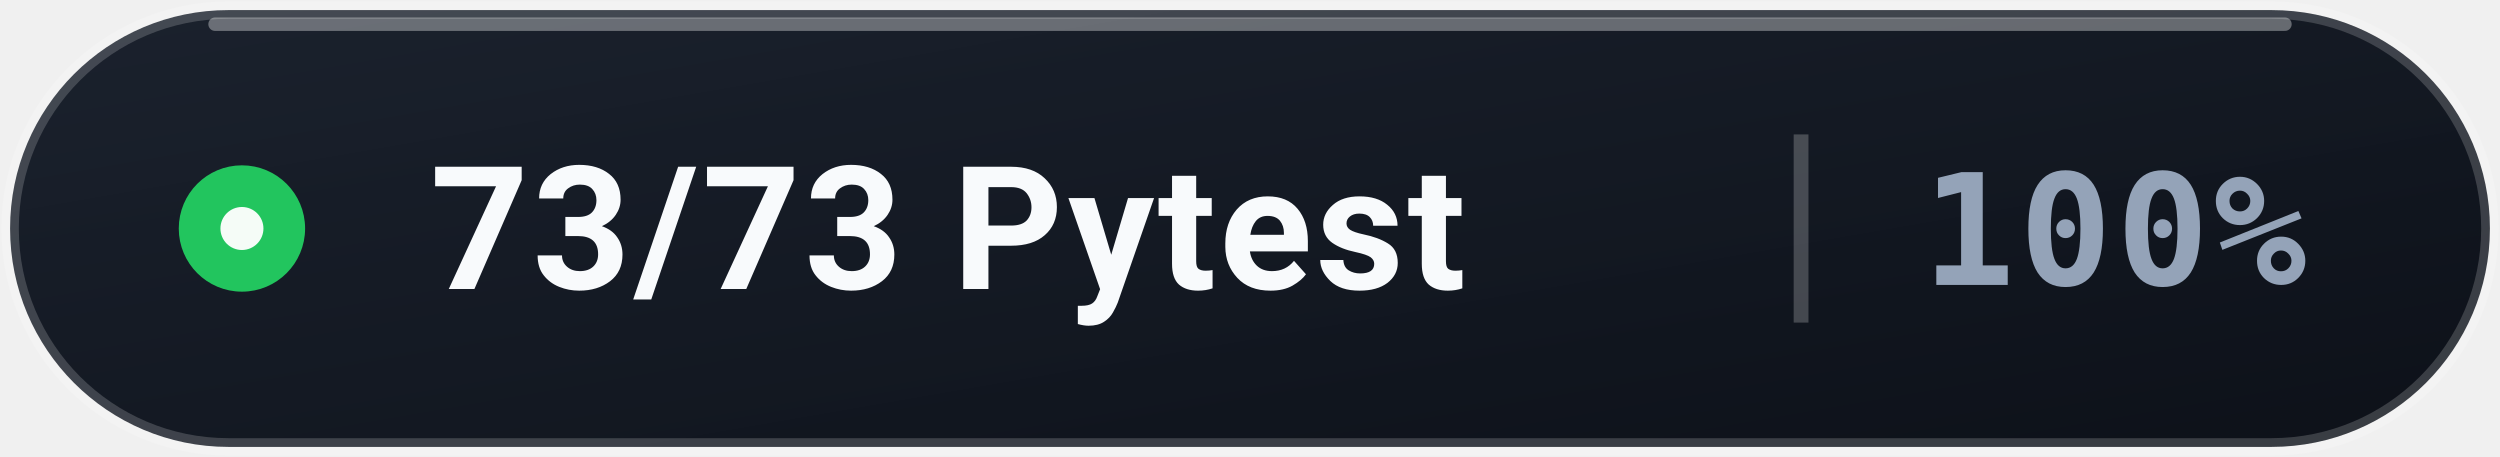
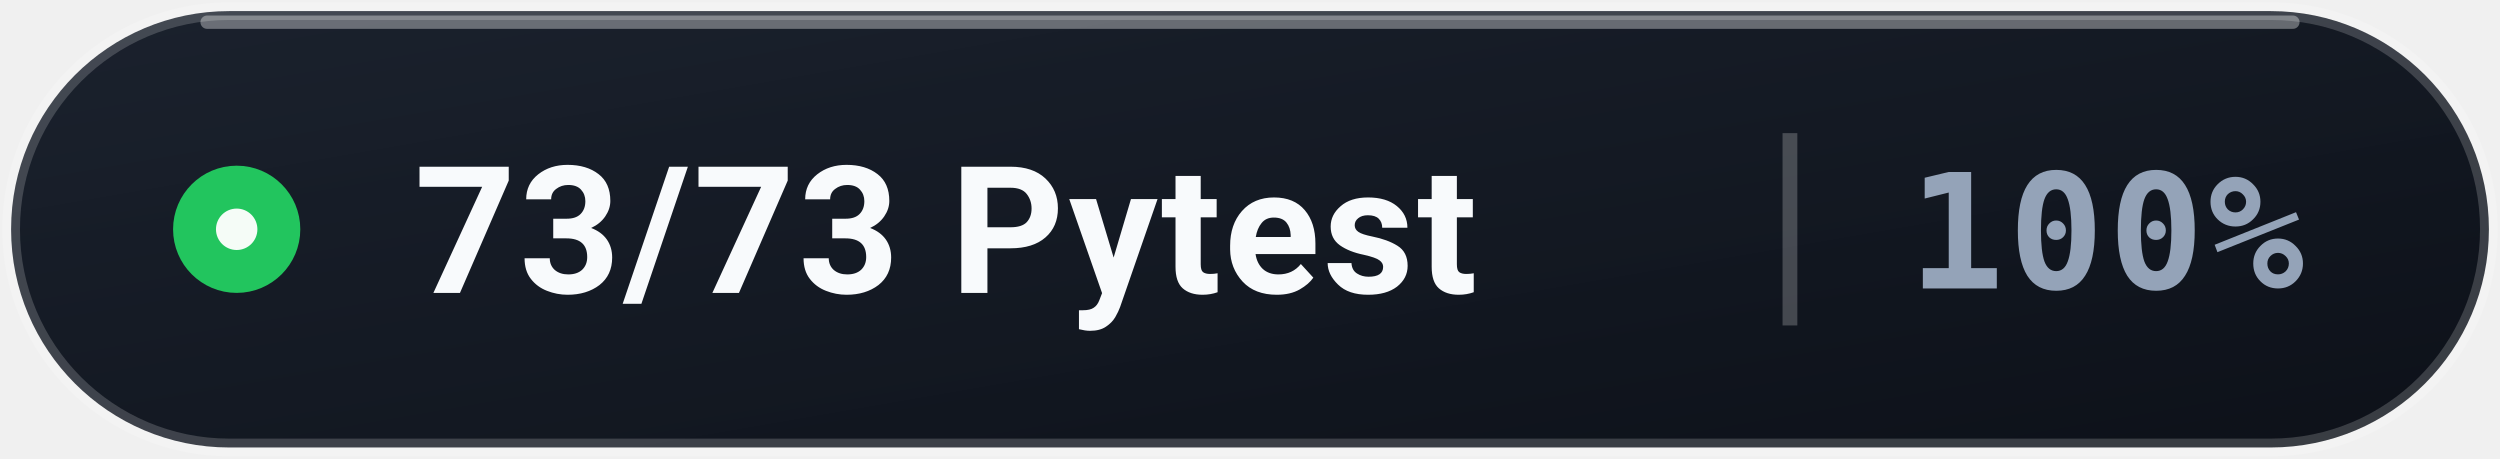
- <svg xmlns="http://www.w3.org/2000/svg" width="186" height="34" viewBox="0 0 186 34" fill="none">
+ <svg xmlns="http://www.w3.org/2000/svg" width="169" height="31" viewBox="0 0 169 31" fill="none">
  <defs>
    <linearGradient id="bg_pytest" x1="0%" y1="0%" x2="100%" y2="100%">
      <stop offset="0%" stop-color="#161D29" stop-opacity="0.98" />
      <stop offset="100%" stop-color="#0A0E16" stop-opacity="0.99" />
    </linearGradient>
    <linearGradient id="sheen_pytest" x1="0%" y1="0%" x2="0%" y2="100%">
      <stop offset="0%" stop-color="#FFFFFF" stop-opacity="0" />
      <stop offset="30%" stop-color="#FFFFFF" stop-opacity="0.08" />
      <stop offset="50%" stop-color="#FFFFFF" stop-opacity="0.45" />
      <stop offset="70%" stop-color="#FFFFFF" stop-opacity="0.08" />
      <stop offset="100%" stop-color="#FFFFFF" stop-opacity="0" />
    </linearGradient>
    <clipPath id="clip_pytest">
-       <rect x="0.75" y="0.75" width="184.5" height="32.5" rx="16.25" />
+       <rect x="0.75" y="0.75" width="167.5" height="29.5" rx="14.75" />
    </clipPath>
    <style>
      @keyframes gem_pulse_pytest {
-         0%, 100% { transform: scale(0.92); transform-origin: 18.0px 17.0px; }
-         50% { transform: scale(1.18); transform-origin: 18.0px 17.0px; }
+         0%, 100% { transform: scale(0.92); transform-origin: 16.0px 15.5px; }
+         50% { transform: scale(1.18); transform-origin: 16.0px 15.5px; }
      }
      .gem-pulse {
        animation: gem_pulse_pytest 2.4s infinite ease-in-out;
      }
    </style>
  </defs>
-   <rect x="0.75" y="0.75" width="184.5" height="32.5" rx="16.25" fill="url(#bg_pytest)" />
-   <rect x="0.75" y="0.75" width="184.5" height="32.5" rx="16.25" fill="none" stroke="rgba(255,255,255,0.18)" stroke-width="1.3">
+   <rect x="0.75" y="0.75" width="167.5" height="29.5" rx="14.75" fill="url(#bg_pytest)" />
+   <rect x="0.75" y="0.75" width="167.5" height="29.5" rx="14.75" fill="none" stroke="rgba(255,255,255,0.18)" stroke-width="1.2">
    <animate attributeName="stroke" values="rgba(255,255,255,0.18);#22C55E;rgba(255,255,255,0.18)" dur="3.6s" begin="2.4s" repeatCount="indefinite" />
-     <animate attributeName="stroke-width" values="1.2;1.8;1.2" dur="3.6s" begin="2.4s" repeatCount="indefinite" />
+     <animate attributeName="stroke-width" values="1.1;1.7;1.1" dur="3.6s" begin="2.4s" repeatCount="indefinite" />
  </rect>
-   <path d="M 16 1.8 L 170 1.8" stroke="rgba(255, 255, 255, 0.35)" stroke-width="1" stroke-linecap="round" />
+   <path d="M 14 1.5 L 155 1.5" stroke="rgba(255, 255, 255, 0.35)" stroke-width="0.9" stroke-linecap="round" />
  <g clip-path="url(#clip_pytest)">
    <g transform="rotate(14)">
-       <rect x="-30" y="-45" width="246" height="20" fill="url(#sheen_pytest)" opacity="0">
-         <animateTransform attributeName="transform" type="translate" additive="sum" values="0 -35; 0 79; 0 79; 0 -35" keyTimes="0; 0.45; 0.50; 1" dur="3.6s" begin="2.4s" repeatCount="indefinite" />
+       <rect x="-30" y="-40" width="219" height="18" fill="url(#sheen_pytest)" opacity="0">
+         <animateTransform attributeName="transform" type="translate" additive="sum" values="0 -30; 0 71; 0 71; 0 -30" keyTimes="0; 0.45; 0.50; 1" dur="3.6s" begin="2.4s" repeatCount="indefinite" />
        <animate attributeName="opacity" values="0; 0.85; 0.85; 0; 0" keyTimes="0; 0.10; 0.40; 0.46; 1" dur="3.6s" begin="2.4s" repeatCount="indefinite" />
      </rect>
    </g>
  </g>
-   <circle cx="18.0" cy="17.0" r="4.2" fill="none" stroke="#22C55E">
-     <animate attributeName="r" values="4.2;9.5;13" dur="2.4s" repeatCount="indefinite" />
+   <circle cx="16.0" cy="15.5" r="3.8" fill="none" stroke="#22C55E">
+     <animate attributeName="r" values="3.8;8.5;12" dur="2.4s" repeatCount="indefinite" />
    <animate attributeName="opacity" values="0.85;0.25;0" dur="2.4s" repeatCount="indefinite" />
-     <animate attributeName="stroke-width" values="1.6;1;0.2" dur="2.4s" repeatCount="indefinite" />
+     <animate attributeName="stroke-width" values="1.5;0.9;0.2" dur="2.4s" repeatCount="indefinite" />
  </circle>
-   <circle class="gem-pulse" cx="18.0" cy="17.0" r="4.2" fill="#22C55E">
-     <animate attributeName="r" values="3.8;4.8;3.8" dur="2.4s" repeatCount="indefinite" />
+   <circle class="gem-pulse" cx="16.0" cy="15.5" r="3.8" fill="#22C55E">
+     <animate attributeName="r" values="3.4;4.4;3.4" dur="2.4s" repeatCount="indefinite" />
  </circle>
-   <circle cx="18.0" cy="17.0" r="1.6" fill="#FFFFFF" opacity="0.95" />
-   <text x="32.0" y="21.5" font-family="-apple-system, BlinkMacSystemFont, 'Segoe UI', Roboto, 'Plus Jakarta Sans', sans-serif" font-size="12.8" font-weight="700" fill="#F8FAFC" letter-spacing="0.25px">73/73 Pytest</text>
-   <line x1="134" y1="10" x2="134" y2="24" stroke="rgba(255, 255, 255, 0.22)" stroke-width="1.1" />
-   <text x="143.0" y="21.2" font-family="'JetBrains Mono', Consolas, Monaco, monospace" font-size="11.5" font-weight="700" fill="#94A3B8" letter-spacing="0.3px">
+   <circle cx="16.0" cy="15.5" r="1.4" fill="#FFFFFF" opacity="0.95" />
+   <text x="28.0" y="19.8" font-family="-apple-system, BlinkMacSystemFont, 'Segoe UI', Roboto, 'Plus Jakarta Sans', sans-serif" font-size="12" font-weight="700" fill="#F8FAFC" letter-spacing="0.2px">73/73 Pytest</text>
+   <line x1="121" y1="9" x2="121" y2="22" stroke="rgba(255, 255, 255, 0.22)" stroke-width="1.0" />
+   <text x="129.0" y="19.5" font-family="'JetBrains Mono', Consolas, Monaco, monospace" font-size="10.8" font-weight="700" fill="#94A3B8" letter-spacing="0.25px">
    100%
    <animate attributeName="fill" values="#94A3B8;#22C55E;#94A3B8" dur="3.6s" begin="2.4s" repeatCount="indefinite" />
  </text>
</svg>
